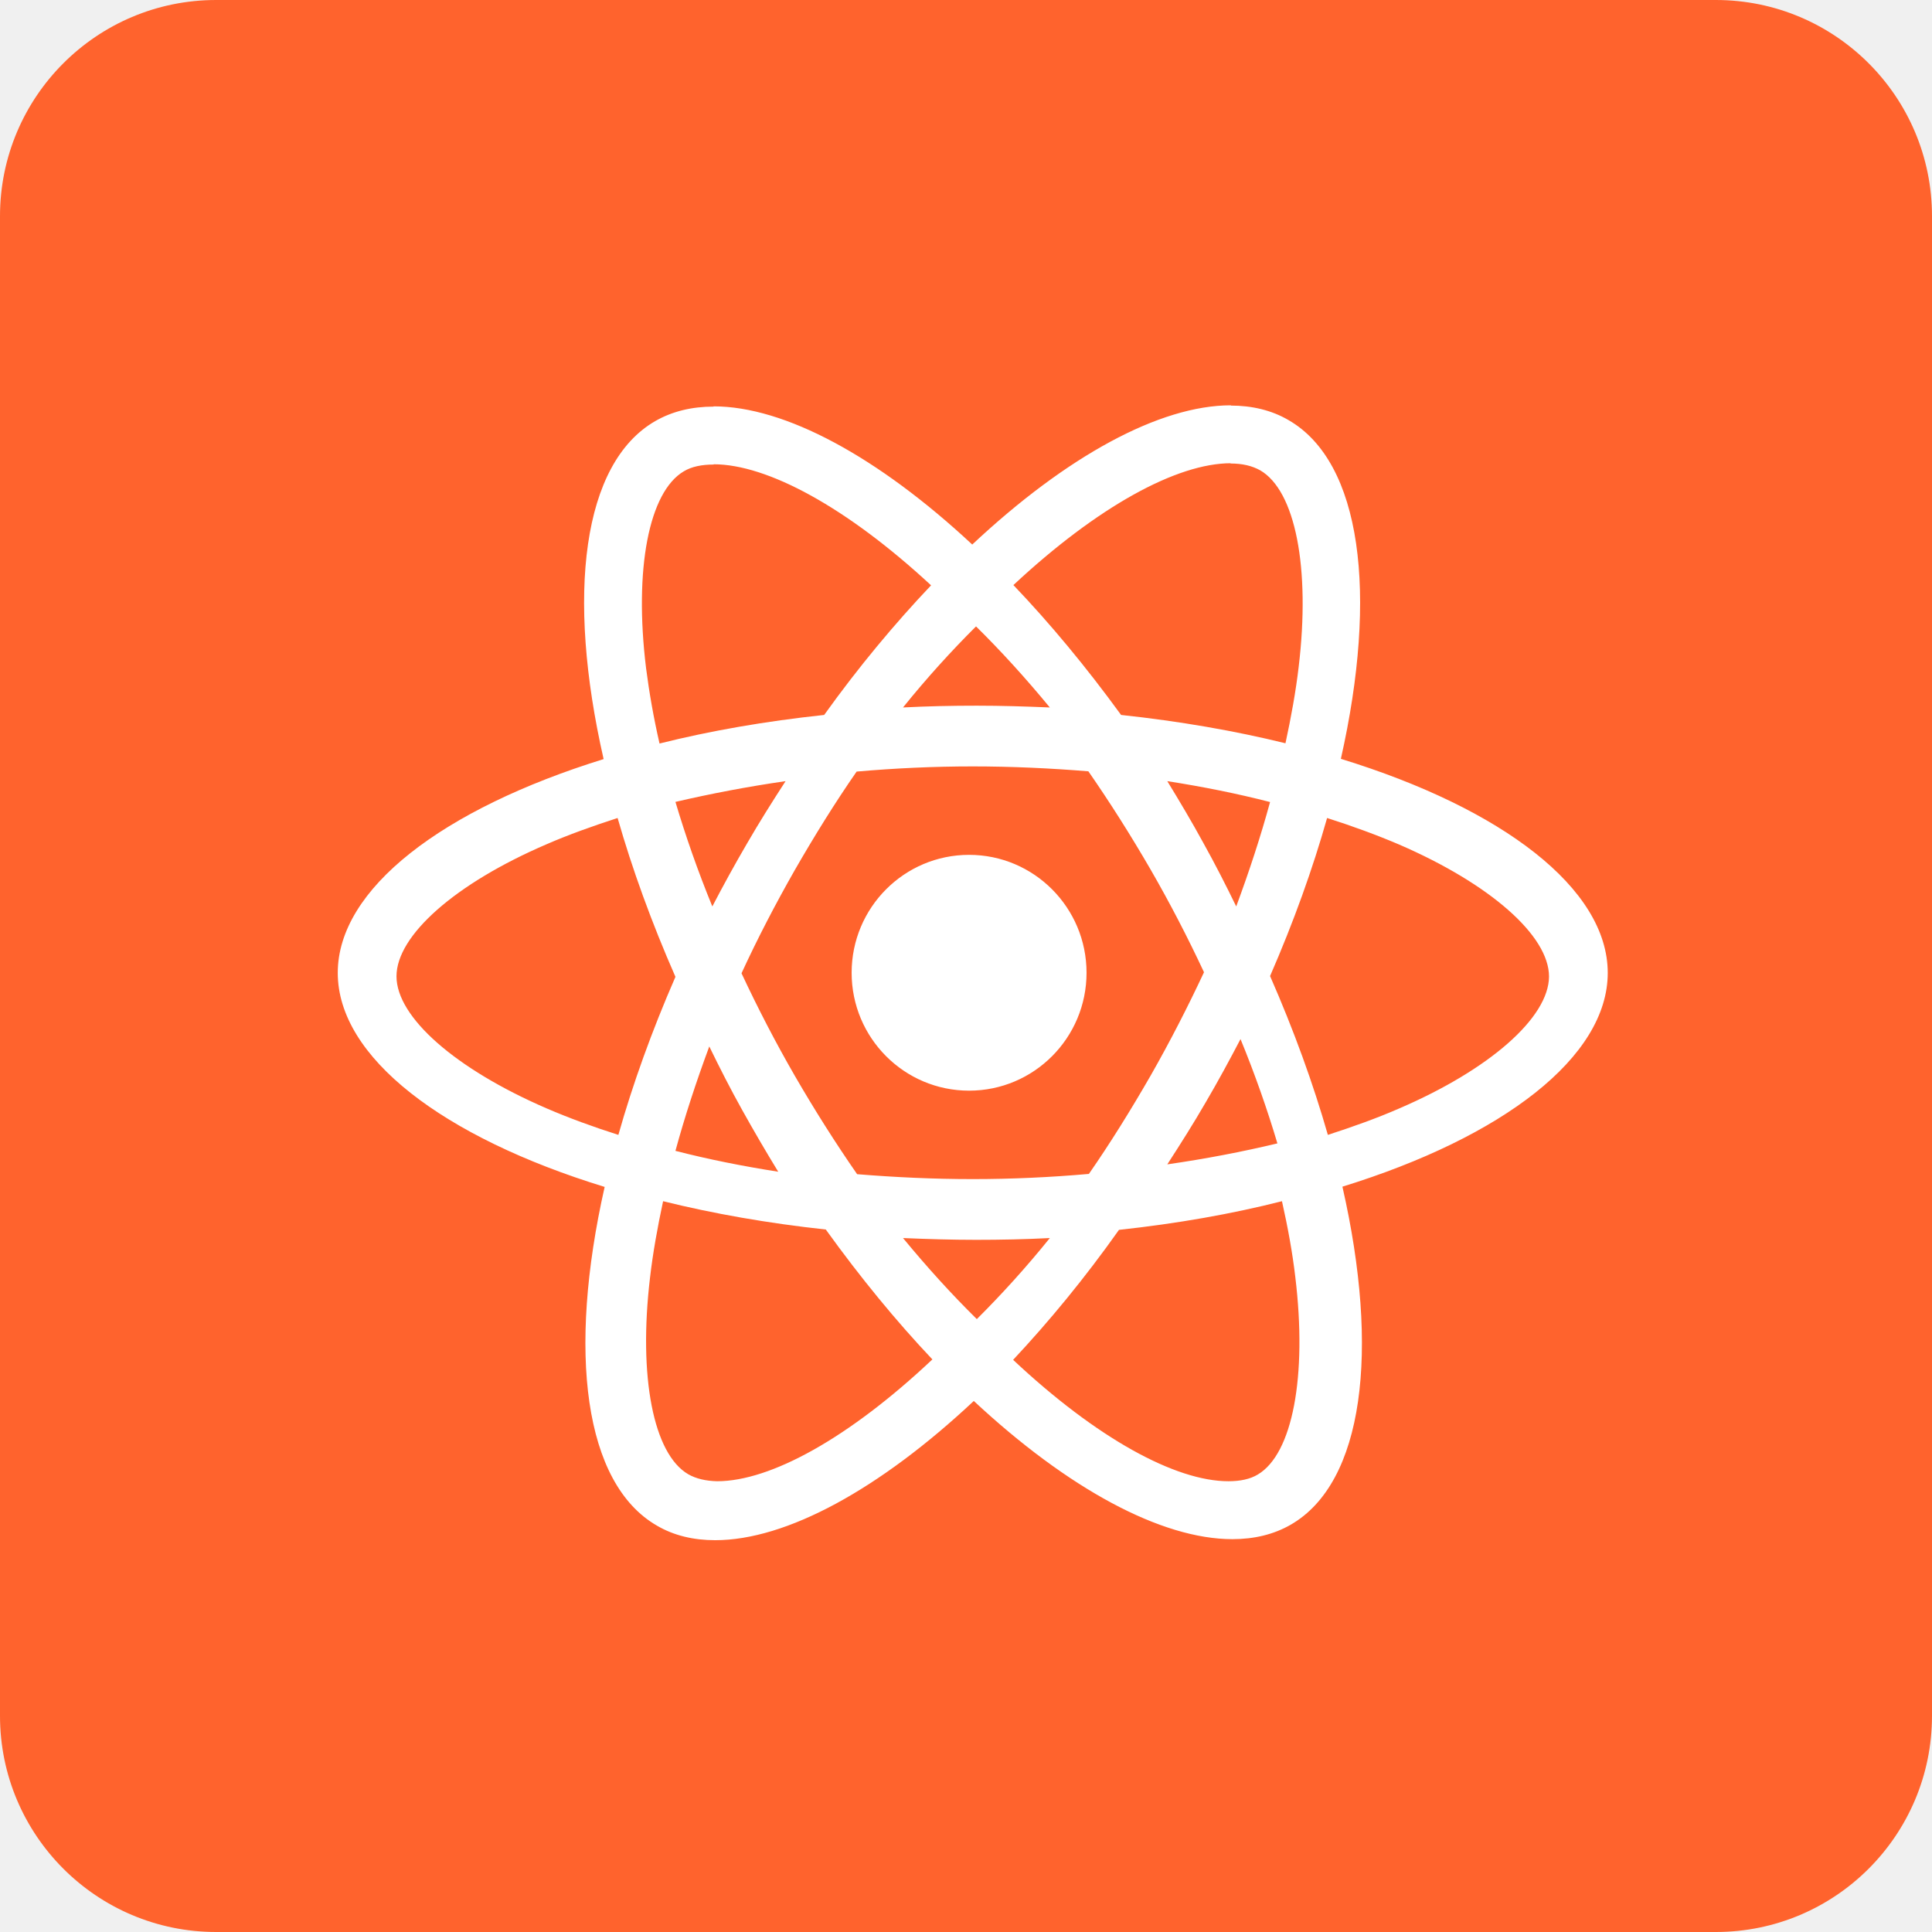
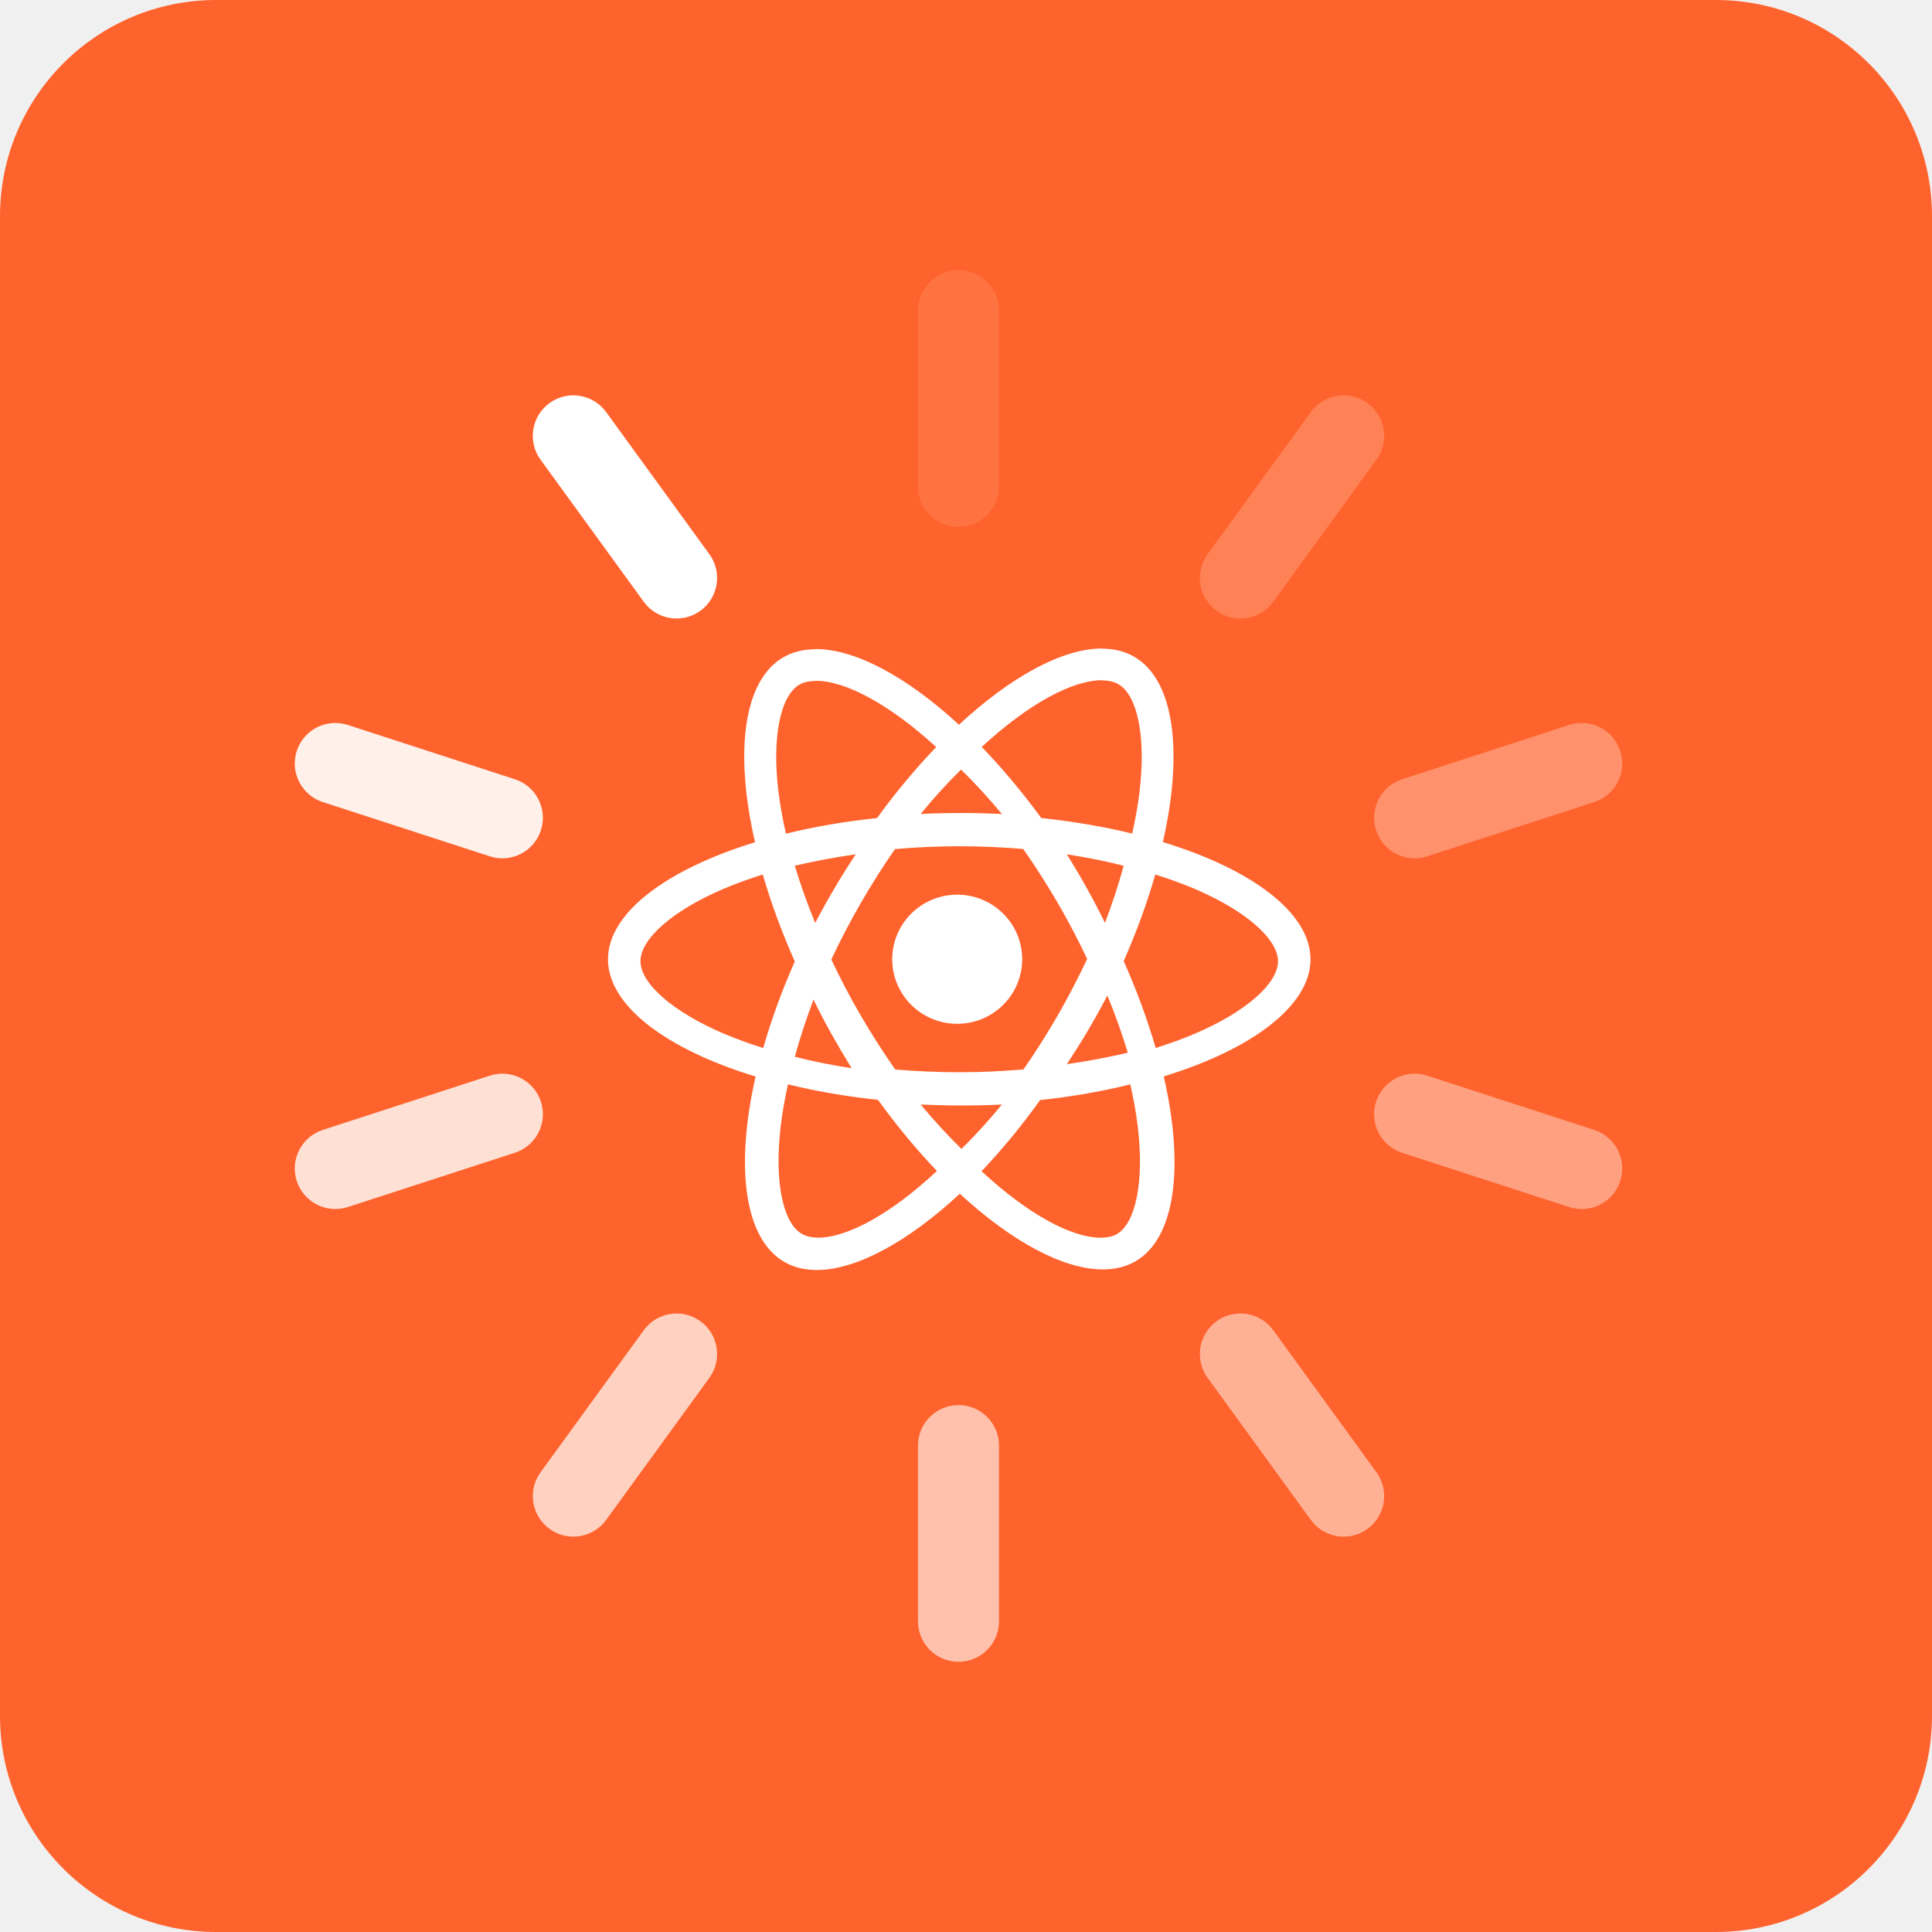
<svg xmlns="http://www.w3.org/2000/svg" width="143px" height="143px" viewBox="0 0 143 143" version="1.1">
  <g id="About" stroke="none" stroke-width="1" fill="none" fill-rule="evenodd">
-     <g id="Artboard" transform="translate(-167, -343)">
-       <g id="suspense" transform="translate(167, 343)">
+     <g id="Artboard" transform="translate(-387, -509)">
+       <g id="suspense" transform="translate(387, 509)">
        <rect id="Rectangle" fill="#FF632D" x="0" y="0" width="143" height="143" rx="16" />
-         <path d="M119,72.01 C119,65.761 111.202,59.839 99.246,56.167 C102.005,43.939 100.779,34.211 95.375,31.096 C94.13,30.365 92.674,30.019 91.084,30.019 L91.084,34.307 C91.965,34.307 92.674,34.48 93.268,34.807 C95.874,36.306 97.004,42.016 96.123,49.361 C95.912,51.168 95.567,53.072 95.146,55.014 C91.39,54.091 87.29,53.379 82.979,52.918 C80.392,49.361 77.71,46.131 75.008,43.305 C81.254,37.479 87.117,34.287 91.103,34.287 L91.103,30 C91.103,30 91.103,30 91.103,30 C85.834,30 78.936,33.768 71.962,40.305 C64.987,33.807 58.09,30.077 52.821,30.077 L52.821,34.364 C56.787,34.364 62.669,37.537 68.915,43.324 C66.233,46.15 63.55,49.361 61.002,52.918 C56.672,53.379 52.572,54.091 48.816,55.033 C48.375,53.11 48.05,51.245 47.82,49.457 C46.919,42.113 48.031,36.402 50.617,34.883 C51.192,34.537 51.939,34.384 52.821,34.384 L52.821,30.096 C52.821,30.096 52.821,30.096 52.821,30.096 C51.211,30.096 49.755,30.442 48.49,31.173 C43.106,34.287 41.899,43.997 44.678,56.186 C32.76,59.878 25,65.78 25,72.01 C25,78.258 32.798,84.18 44.754,87.852 C41.995,100.08 43.221,109.809 48.625,112.923 C49.87,113.654 51.326,114 52.936,114 C58.205,114 65.102,110.232 72.077,103.695 C79.051,110.193 85.949,113.923 91.218,113.923 C92.827,113.923 94.283,113.577 95.548,112.846 C100.932,109.732 102.139,100.022 99.361,87.833 C111.24,84.161 119,78.239 119,72.01 Z M94.006,59.364 C93.319,61.887 92.466,64.489 91.501,67.091 C90.74,65.526 89.943,63.961 89.071,62.396 C88.217,60.831 87.308,59.305 86.399,57.818 C89.033,58.229 91.575,58.738 94.006,59.364 Z M85.179,79.589 C83.696,82.169 82.174,84.616 80.596,86.89 C77.762,87.139 74.891,87.273 72,87.273 C69.128,87.273 66.257,87.139 63.442,86.91 C61.864,84.635 60.323,82.207 58.84,79.646 C57.395,77.142 56.082,74.6 54.884,72.038 C56.063,69.477 57.395,66.915 58.821,64.411 C60.304,61.831 61.826,59.384 63.404,57.11 C66.238,56.861 69.109,56.727 72,56.727 C74.872,56.727 77.743,56.861 80.558,57.09 C82.136,59.365 83.677,61.793 85.16,64.354 C86.605,66.858 87.918,69.4 89.116,71.962 C87.918,74.523 86.605,77.085 85.179,79.589 Z M91.819,76.909 C92.887,79.509 93.797,82.108 94.549,84.63 C91.958,85.251 89.228,85.774 86.399,86.182 C87.368,84.688 88.338,83.156 89.247,81.584 C90.157,80.032 91.008,78.461 91.819,76.909 Z M72.301,97.636 C70.474,95.836 68.646,93.83 66.838,91.636 C68.607,91.711 70.415,91.768 72.242,91.768 C74.089,91.768 75.917,91.73 77.705,91.636 C75.937,93.83 74.109,95.836 72.301,97.636 Z M57.601,86.727 C54.967,86.316 52.425,85.808 49.994,85.182 C50.681,82.658 51.534,80.056 52.499,77.455 C53.26,79.02 54.057,80.585 54.929,82.15 C55.801,83.715 56.692,85.241 57.601,86.727 Z M72.242,46.364 C74.07,48.164 75.897,50.17 77.705,52.364 C75.937,52.289 74.129,52.232 72.301,52.232 C70.454,52.232 68.626,52.27 66.838,52.364 C68.607,50.17 70.434,48.164 72.242,46.364 Z M58.145,57.818 C57.175,59.315 56.206,60.851 55.296,62.425 C54.386,63.981 53.535,65.536 52.724,67.091 C51.656,64.486 50.746,61.881 49.994,59.354 C52.586,58.751 55.316,58.226 58.145,57.818 Z M40.441,82.031 C33.705,79.116 29.347,75.294 29.347,72.263 C29.347,69.232 33.705,65.391 40.441,62.495 C42.078,61.781 43.867,61.144 45.713,60.545 C46.797,64.329 48.224,68.267 49.994,72.302 C48.243,76.317 46.835,80.236 45.77,84 C43.886,83.402 42.097,82.745 40.441,82.031 Z M50.939,109.117 C48.36,107.617 47.241,101.907 48.113,94.562 C48.322,92.755 48.663,90.851 49.08,88.909 C52.797,89.832 56.856,90.543 61.123,91.005 C63.683,94.562 66.338,97.792 69.012,100.619 C62.829,106.445 57.026,109.636 53.082,109.636 C52.228,109.617 51.508,109.444 50.939,109.117 Z M95.874,94.52 C96.765,101.885 95.665,107.612 93.104,109.135 C92.535,109.482 91.795,109.636 90.923,109.636 C86.996,109.636 81.172,106.455 74.988,100.651 C77.644,97.817 80.3,94.597 82.823,91.03 C87.11,90.567 91.169,89.854 94.887,88.909 C95.324,90.856 95.665,92.727 95.874,94.52 Z M98.227,60.545 C100.109,61.144 101.896,61.8 103.569,62.514 C110.299,65.429 114.653,69.252 114.653,72.282 C114.634,75.313 110.28,79.155 103.55,82.05 C101.915,82.765 100.128,83.402 98.284,84 C97.2,80.216 95.774,76.278 94.006,72.244 C95.755,68.229 97.162,64.31 98.227,60.545 Z M71.728,63.273 C76.53,63.273 80.422,67.18 80.422,72 C80.422,76.82 76.53,80.727 71.728,80.727 C66.927,80.727 63.035,76.82 63.035,72 C63.035,67.18 66.927,63.273 71.728,63.273 Z" id="Shape" fill="#FFFFFF" fill-rule="nonzero" />
+         <path d="M97,71.005 C97,67.583 92.686,64.341 86.072,62.33 C87.598,55.633 86.92,50.306 83.931,48.6 C83.242,48.2 82.437,48.011 81.557,48.011 L81.557,50.358 C82.044,50.358 82.437,50.453 82.765,50.632 C84.207,51.453 84.832,54.58 84.344,58.602 C84.228,59.592 84.037,60.634 83.804,61.698 C81.726,61.192 79.458,60.803 77.073,60.55 C75.642,58.602 74.159,56.834 72.664,55.286 C76.119,52.096 79.363,50.348 81.567,50.348 L81.567,48 C81.567,48 81.567,48 81.567,48 C78.653,48 74.837,50.064 70.979,53.643 C67.121,50.085 63.305,48.042 60.39,48.042 L60.39,50.39 C62.584,50.39 65.838,52.127 69.294,55.296 C67.81,56.844 66.326,58.602 64.916,60.55 C62.521,60.803 60.252,61.192 58.175,61.708 C57.931,60.656 57.751,59.634 57.624,58.655 C57.126,54.633 57.74,51.506 59.171,50.674 C59.489,50.485 59.903,50.401 60.39,50.401 L60.39,48.053 C60.39,48.053 60.39,48.053 60.39,48.053 C59.5,48.053 58.694,48.242 57.995,48.642 C55.016,50.348 54.349,55.665 55.885,62.34 C49.293,64.362 45,67.594 45,71.005 C45,74.427 49.314,77.67 55.928,79.681 C54.402,86.377 55.08,91.705 58.069,93.41 C58.758,93.81 59.563,94 60.454,94 C63.369,94 67.184,91.936 71.042,88.357 C74.901,91.915 78.716,93.958 81.631,93.958 C82.521,93.958 83.327,93.768 84.026,93.368 C87.005,91.663 87.673,86.346 86.136,79.67 C92.707,77.659 97,74.417 97,71.005 Z M83.173,64.08 C82.794,65.462 82.322,66.887 81.788,68.312 C81.367,67.455 80.926,66.598 80.443,65.741 C79.971,64.884 79.468,64.048 78.965,63.234 C80.423,63.459 81.829,63.737 83.173,64.08 Z M78.291,75.156 C77.47,76.569 76.628,77.909 75.755,79.154 C74.188,79.29 72.599,79.364 71,79.364 C69.411,79.364 67.823,79.29 66.266,79.165 C65.393,77.919 64.541,76.59 63.72,75.187 C62.92,73.816 62.195,72.424 61.532,71.021 C62.184,69.618 62.92,68.216 63.709,66.844 C64.53,65.431 65.372,64.091 66.245,62.846 C67.812,62.71 69.401,62.636 71,62.636 C72.589,62.636 74.177,62.71 75.734,62.835 C76.607,64.081 77.459,65.41 78.28,66.813 C79.08,68.184 79.805,69.576 80.468,70.979 C79.805,72.382 79.08,73.784 78.291,75.156 Z M81.964,73.688 C82.555,75.112 83.058,76.535 83.474,77.916 C82.04,78.256 80.53,78.543 78.965,78.766 C79.502,77.948 80.038,77.109 80.541,76.249 C81.045,75.399 81.515,74.538 81.964,73.688 Z M71.167,85.039 C70.156,84.053 69.145,82.955 68.145,81.753 C69.123,81.794 70.123,81.825 71.134,81.825 C72.156,81.825 73.167,81.805 74.156,81.753 C73.178,82.955 72.167,84.053 71.167,85.039 Z M63.035,79.065 C61.577,78.84 60.171,78.561 58.827,78.219 C59.206,76.837 59.678,75.412 60.212,73.987 C60.633,74.844 61.074,75.701 61.557,76.558 C62.039,77.415 62.532,78.251 63.035,79.065 Z M71.134,56.961 C72.145,57.947 73.156,59.045 74.156,60.247 C73.178,60.206 72.178,60.175 71.167,60.175 C70.145,60.175 69.134,60.195 68.145,60.247 C69.123,59.045 70.134,57.947 71.134,56.961 Z M63.335,63.234 C62.799,64.053 62.263,64.894 61.759,65.757 C61.256,66.608 60.785,67.46 60.337,68.312 C59.746,66.885 59.242,65.459 58.827,64.075 C60.26,63.745 61.77,63.457 63.335,63.234 Z M53.542,76.493 C49.815,74.897 47.405,72.804 47.405,71.144 C47.405,69.484 49.815,67.381 53.542,65.795 C54.447,65.404 55.437,65.055 56.458,64.727 C57.058,66.799 57.848,68.956 58.827,71.165 C57.858,73.364 57.079,75.51 56.49,77.571 C55.447,77.244 54.458,76.884 53.542,76.493 Z M59.349,91.326 C57.922,90.505 57.303,87.378 57.786,83.355 C57.901,82.366 58.09,81.323 58.321,80.26 C60.377,80.765 62.622,81.155 64.983,81.407 C66.399,83.355 67.868,85.124 69.347,86.672 C65.927,89.863 62.717,91.61 60.535,91.61 C60.063,91.6 59.664,91.505 59.349,91.326 Z M84.207,83.332 C84.7,87.366 84.091,90.502 82.675,91.336 C82.36,91.526 81.951,91.61 81.468,91.61 C79.296,91.61 76.074,89.868 72.653,86.69 C74.122,85.138 75.591,83.375 76.987,81.421 C79.359,81.168 81.604,80.777 83.661,80.26 C83.902,81.326 84.091,82.35 84.207,83.332 Z M85.508,64.727 C86.55,65.055 87.538,65.414 88.464,65.806 C92.187,67.402 94.595,69.495 94.595,71.155 C94.585,72.814 92.176,74.918 88.453,76.504 C87.549,76.895 86.56,77.244 85.54,77.571 C84.94,75.499 84.152,73.343 83.173,71.133 C84.141,68.935 84.919,66.789 85.508,64.727 Z M70.85,66.221 C73.506,66.221 75.659,68.361 75.659,71 C75.659,73.639 73.506,75.779 70.85,75.779 C68.194,75.779 66.04,73.639 66.04,71 C66.04,68.361 68.194,66.221 70.85,66.221 Z" id="Shape" fill="#FFFFFF" fill-rule="nonzero" />
+         <g id="Group-2" transform="translate(21, 20)" fill="#FFFFFF">
+           <rect id="Rectangle" opacity="0.1" x="46.944" y="0" width="6" height="19" rx="3" />
+           <rect id="Rectangle" opacity="0.2" transform="translate(74.63135, 17.52129) rotate(36) translate(-74.63135, -17.52129) " x="71.631" y="8.021" width="6" height="19" rx="3" />
+           <rect id="Rectangle" opacity="0.3" transform="translate(89.88875, 38.52129) rotate(72) translate(-89.88875, -38.52129) " x="86.889" y="29.021" width="6" height="19" rx="3" />
+           <rect id="Rectangle" opacity="0.4" transform="translate(89.88875, 64.47871) rotate(108) translate(-89.88875, -64.47871) " x="86.889" y="54.979" width="6" height="19" rx="3" />
+           <rect id="Rectangle" opacity="0.5" transform="translate(74.63135, 85.47871) rotate(144) translate(-74.63135, -85.47871) " x="71.631" y="75.979" width="6" height="19" rx="3" />
+           <rect id="Rectangle" opacity="0.6" transform="translate(49.94437, 93.5) rotate(180) translate(-49.94437, -93.5) " x="46.944" y="84" width="6" height="19" rx="3" />
+           <rect id="Rectangle" opacity="0.7" transform="translate(25.25739, 85.47871) rotate(216) translate(-25.25739, -85.47871) " x="22.257" y="75.979" width="6" height="19" rx="3" />
+           <rect id="Rectangle" opacity="0.8" transform="translate(10, 64.47871) rotate(252) translate(-10, -64.47871) " x="7" y="54.979" width="6" height="19" rx="3" />
+           <rect id="Rectangle" opacity="0.9" transform="translate(10, 38.52129) rotate(288) translate(-10, -38.52129) " x="7" y="29.021" width="6" height="19" rx="3" />
+           <rect id="Rectangle" transform="translate(25.25739, 17.52129) rotate(324) translate(-25.25739, -17.52129) " x="22.257" y="8.021" width="6" height="19" rx="3" />
+         </g>
      </g>
    </g>
  </g>
</svg>
